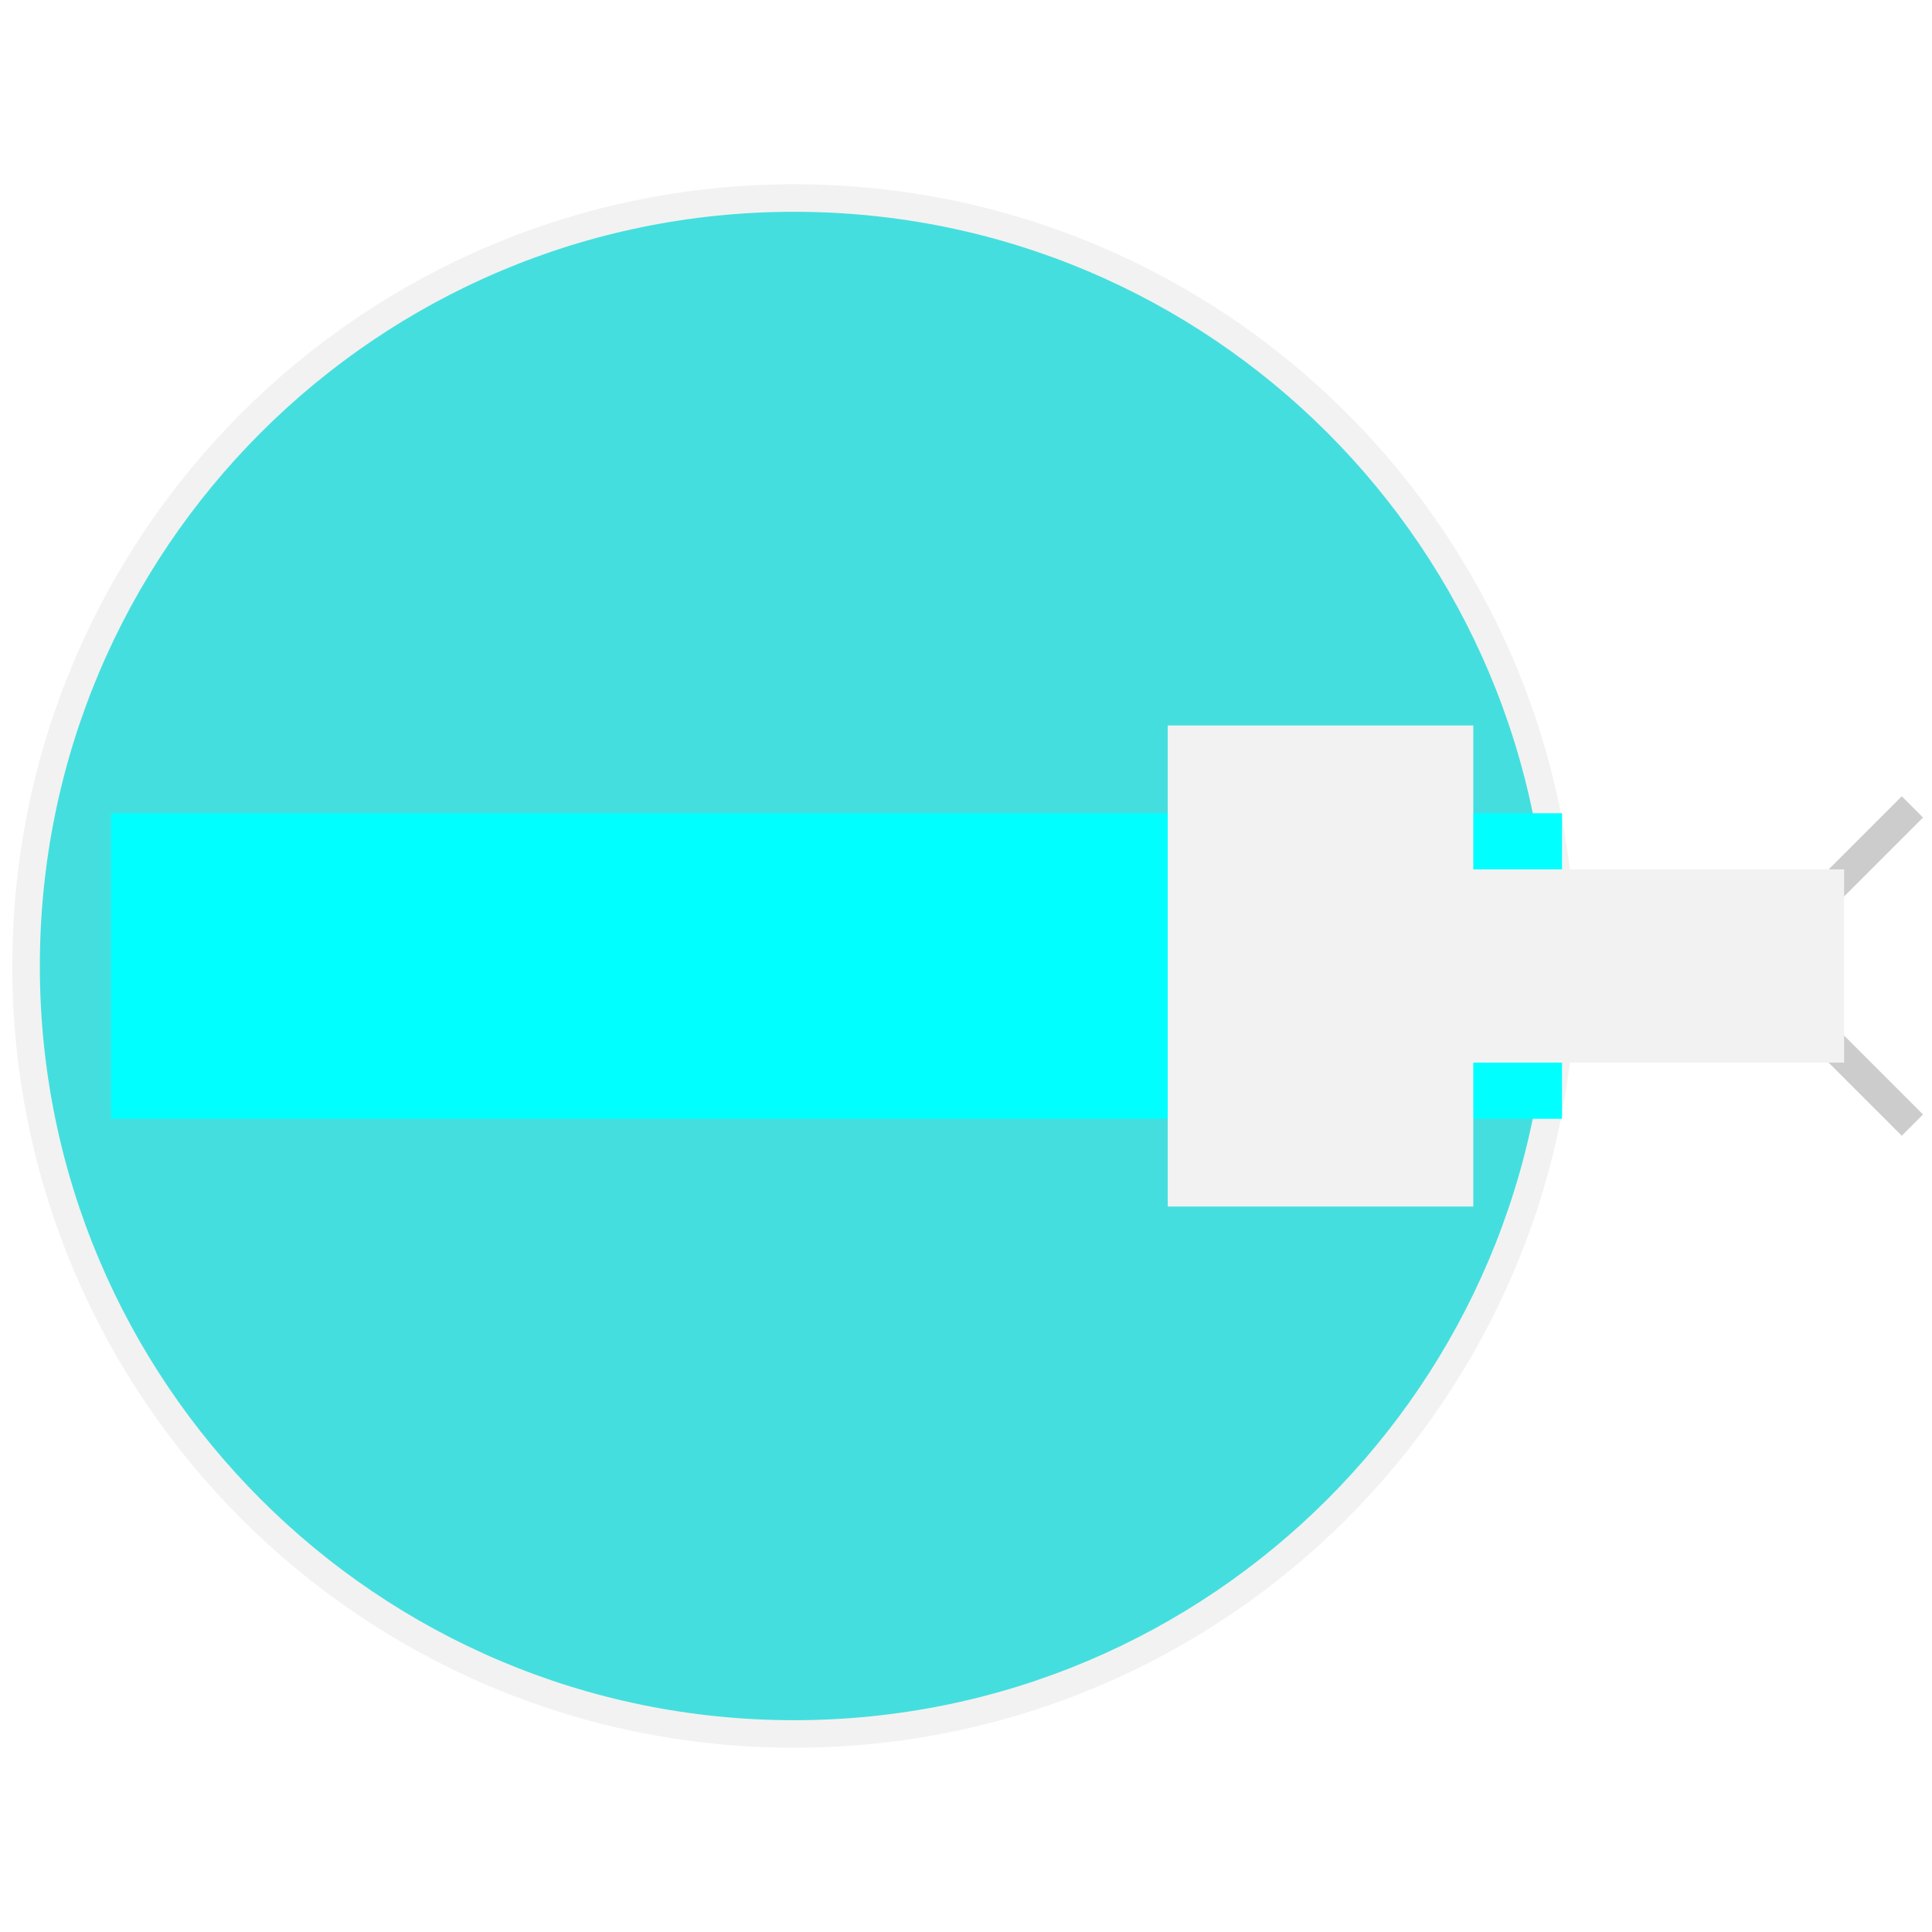
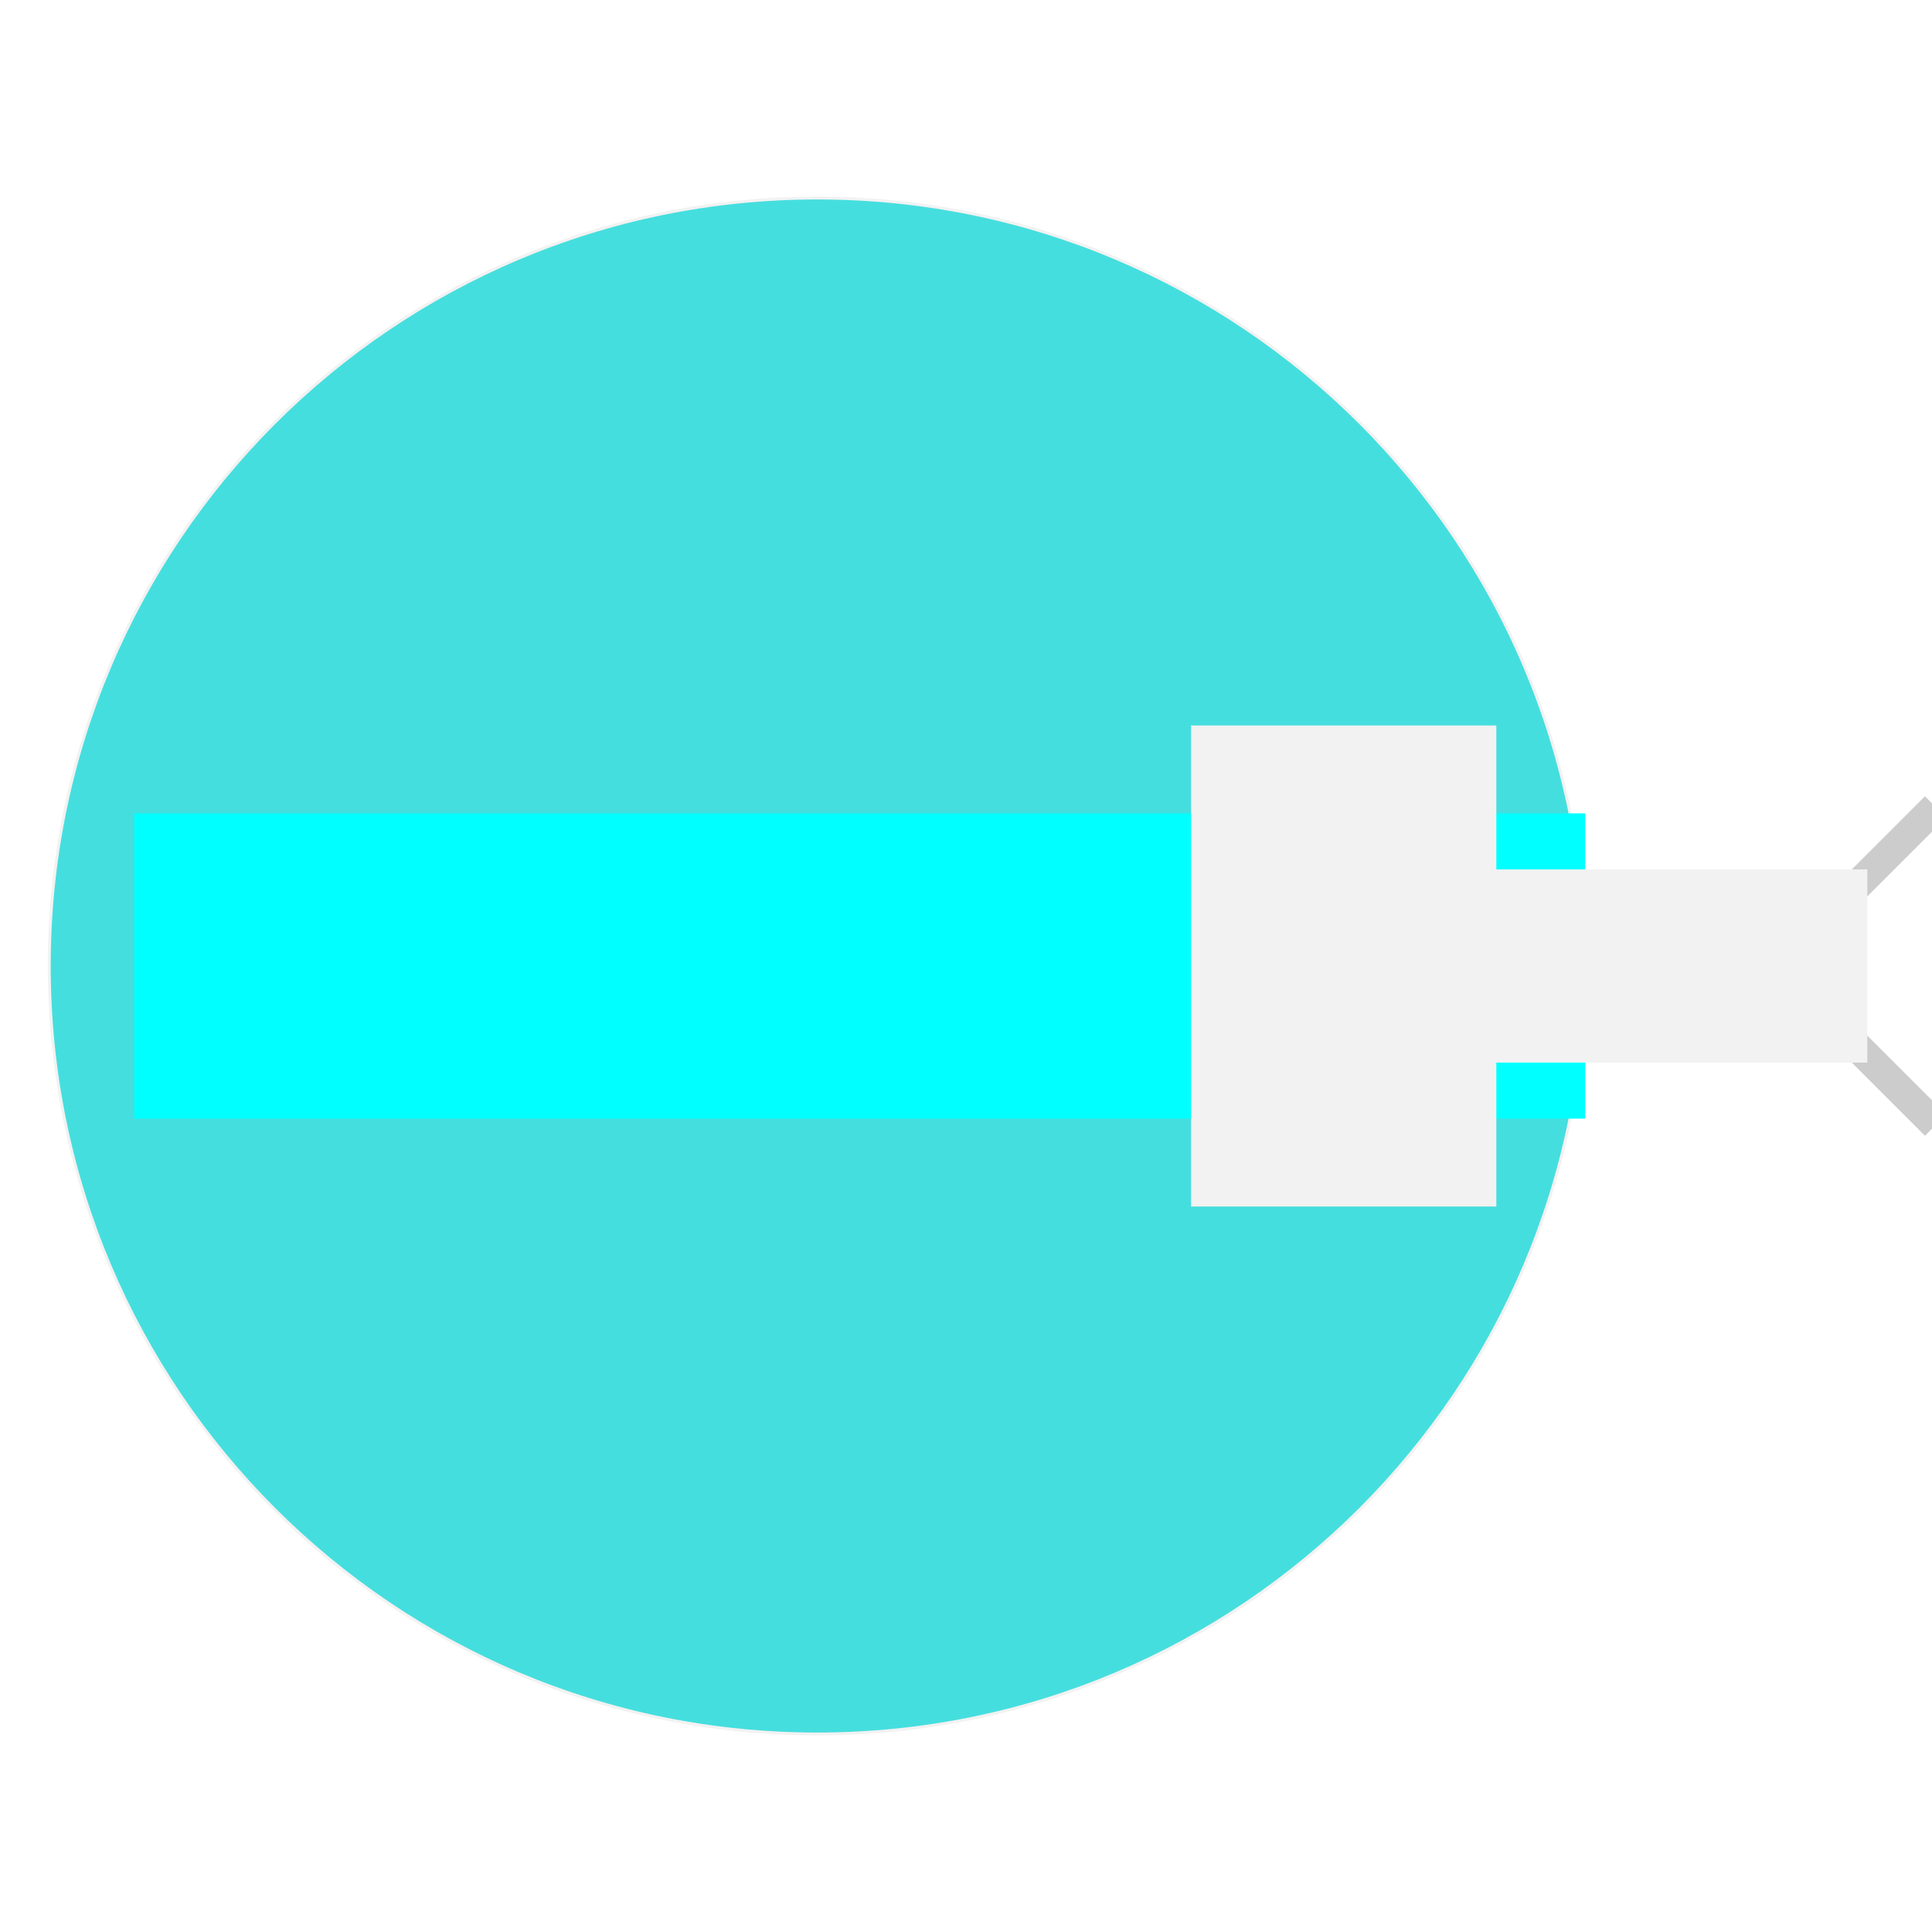
- <svg xmlns="http://www.w3.org/2000/svg" version="1.1" id="Layer_1" x="0px" y="0px" width="20px" height="20px" viewBox="0 0 20 20" style="enable-background:new 0 0 20 20;" xml:space="preserve">
-   <style type="text/css">
- 	.st0{fill:#45DEDE;stroke:#F2F2F2;stroke-width:0.285;stroke-miterlimit:10;}
- 	.st1{fill:#00A99D;stroke:#00FFFF;stroke-width:3.163;stroke-miterlimit:10;}
- 	.st2{fill:#E6E6E6;stroke:#F2F2F2;stroke-width:3.163;stroke-miterlimit:10;}
- 	.st3{fill:#E6E6E6;stroke:#CCCCCC;stroke-width:2;stroke-miterlimit:10;}
- 	.st4{fill:#E6E6E6;stroke:#F2F2F2;stroke-width:2;stroke-miterlimit:10;}
- </style>
-   <g>
-     <circle class="st0" cx="8.22" cy="10" r="7.95" />
-     <line class="st1" x1="16.17" y1="10" x2="1.15" y2="10" />
-     <line class="st2" x1="13.67" y1="7.51" x2="13.67" y2="12.49" />
-     <line class="st3" x1="18.98" y1="11.05" x2="19.2" y2="10.83" />
-     <line class="st3" x1="18.98" y1="8.95" x2="19.2" y2="9.17" />
-     <line class="st4" x1="19.09" y1="10" x2="14.12" y2="10" />
-   </g>
+ <svg xmlns="http://www.w3.org/2000/svg" id="Layer_1" version="1.1" viewBox="0 0 200 200">
+   <defs>
+     <style>
+       .st0 {
+         fill: #45dede;
+         stroke-width: .3px;
+       }
+ 
+       .st0, .st1, .st2, .st3, .st4 {
+         stroke-miterlimit: 10;
+       }
+ 
+       .st0, .st3, .st4 {
+         stroke: #f2f2f2;
+       }
+ 
+       .st1 {
+         stroke: #ccc;
+       }
+ 
+       .st1, .st2, .st3, .st4 {
+         fill: none;
+       }
+ 
+       .st1, .st4 {
+         stroke-width: 20px;
+       }
+ 
+       .st2 {
+         stroke: aqua;
+       }
+ 
+       .st2, .st3 {
+         stroke-width: 31.6px;
+       }
+     </style>
+   </defs>
+   <circle class="st0" cx="84.6" cy="100" r="79.5" />
+   <line class="st2" x1="164.1" y1="100" x2="13.9" y2="100" />
+   <line class="st3" x1="139.1" y1="75.1" x2="139.1" y2="124.9" />
+   <line class="st1" x1="192.2" y1="110.5" x2="194.4" y2="108.3" />
+   <line class="st1" x1="192.2" y1="89.5" x2="194.4" y2="91.7" />
+   <line class="st4" x1="193.3" y1="100" x2="143.6" y2="100" />
</svg>
